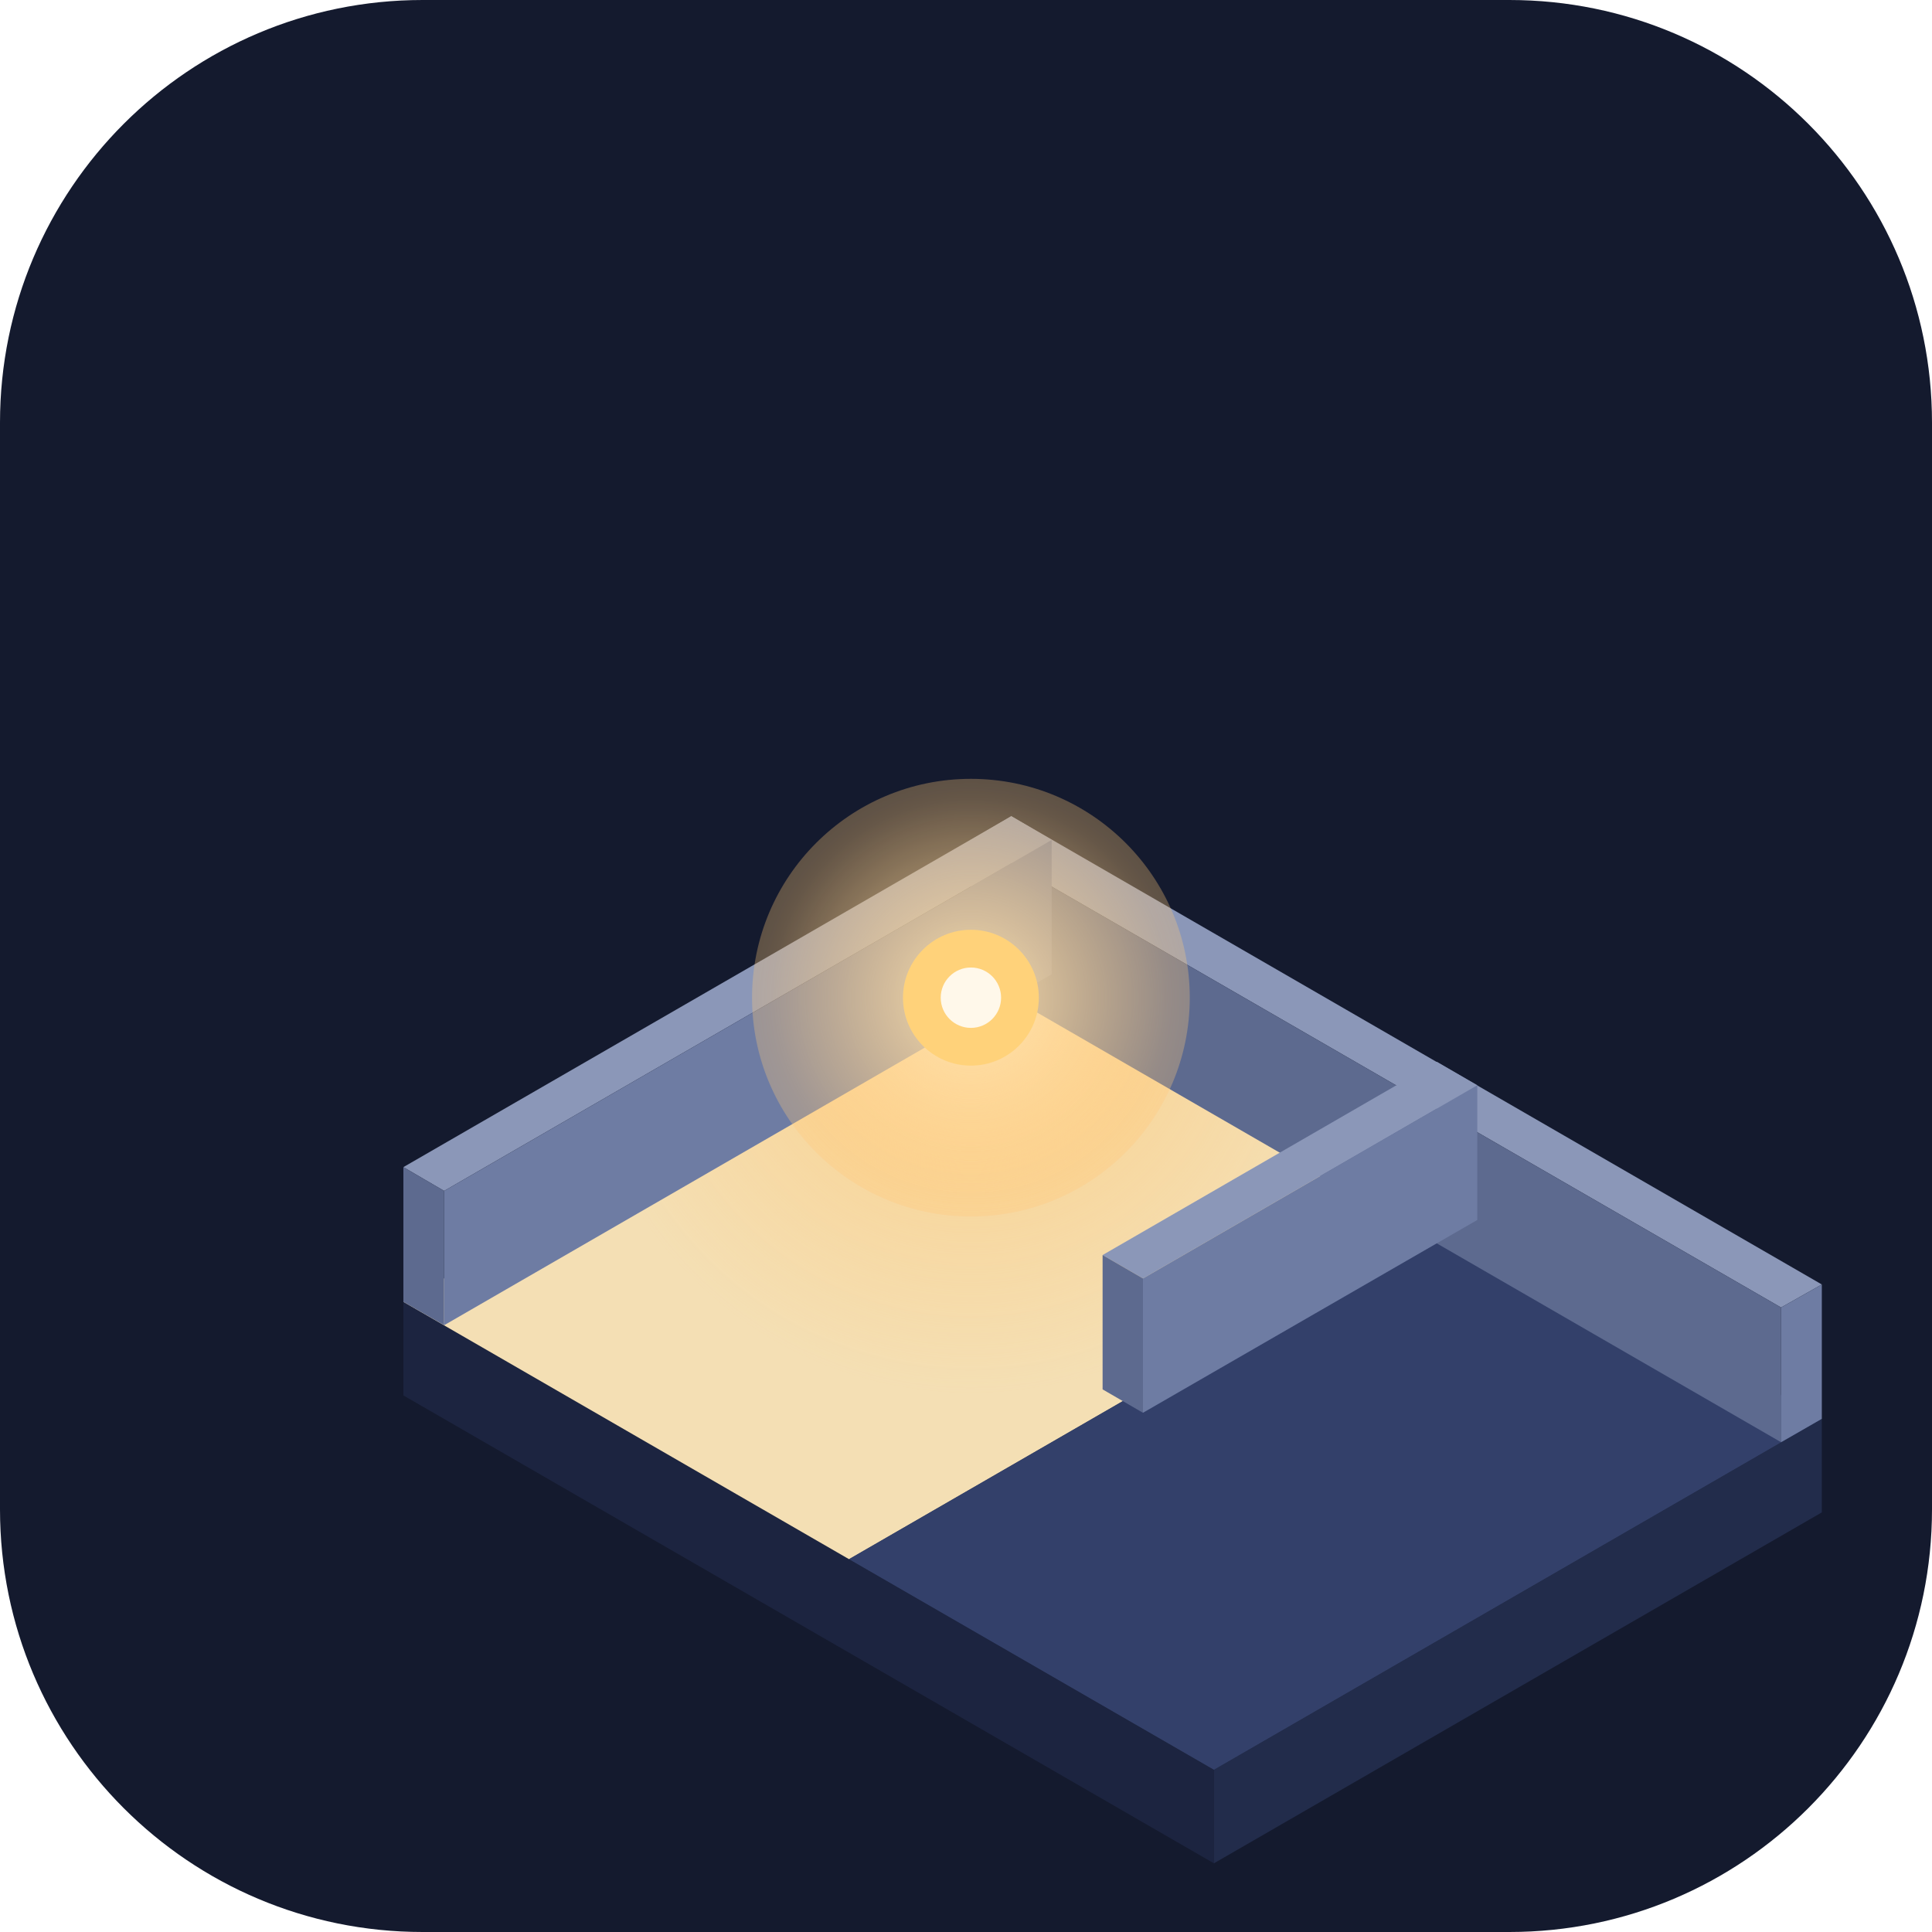
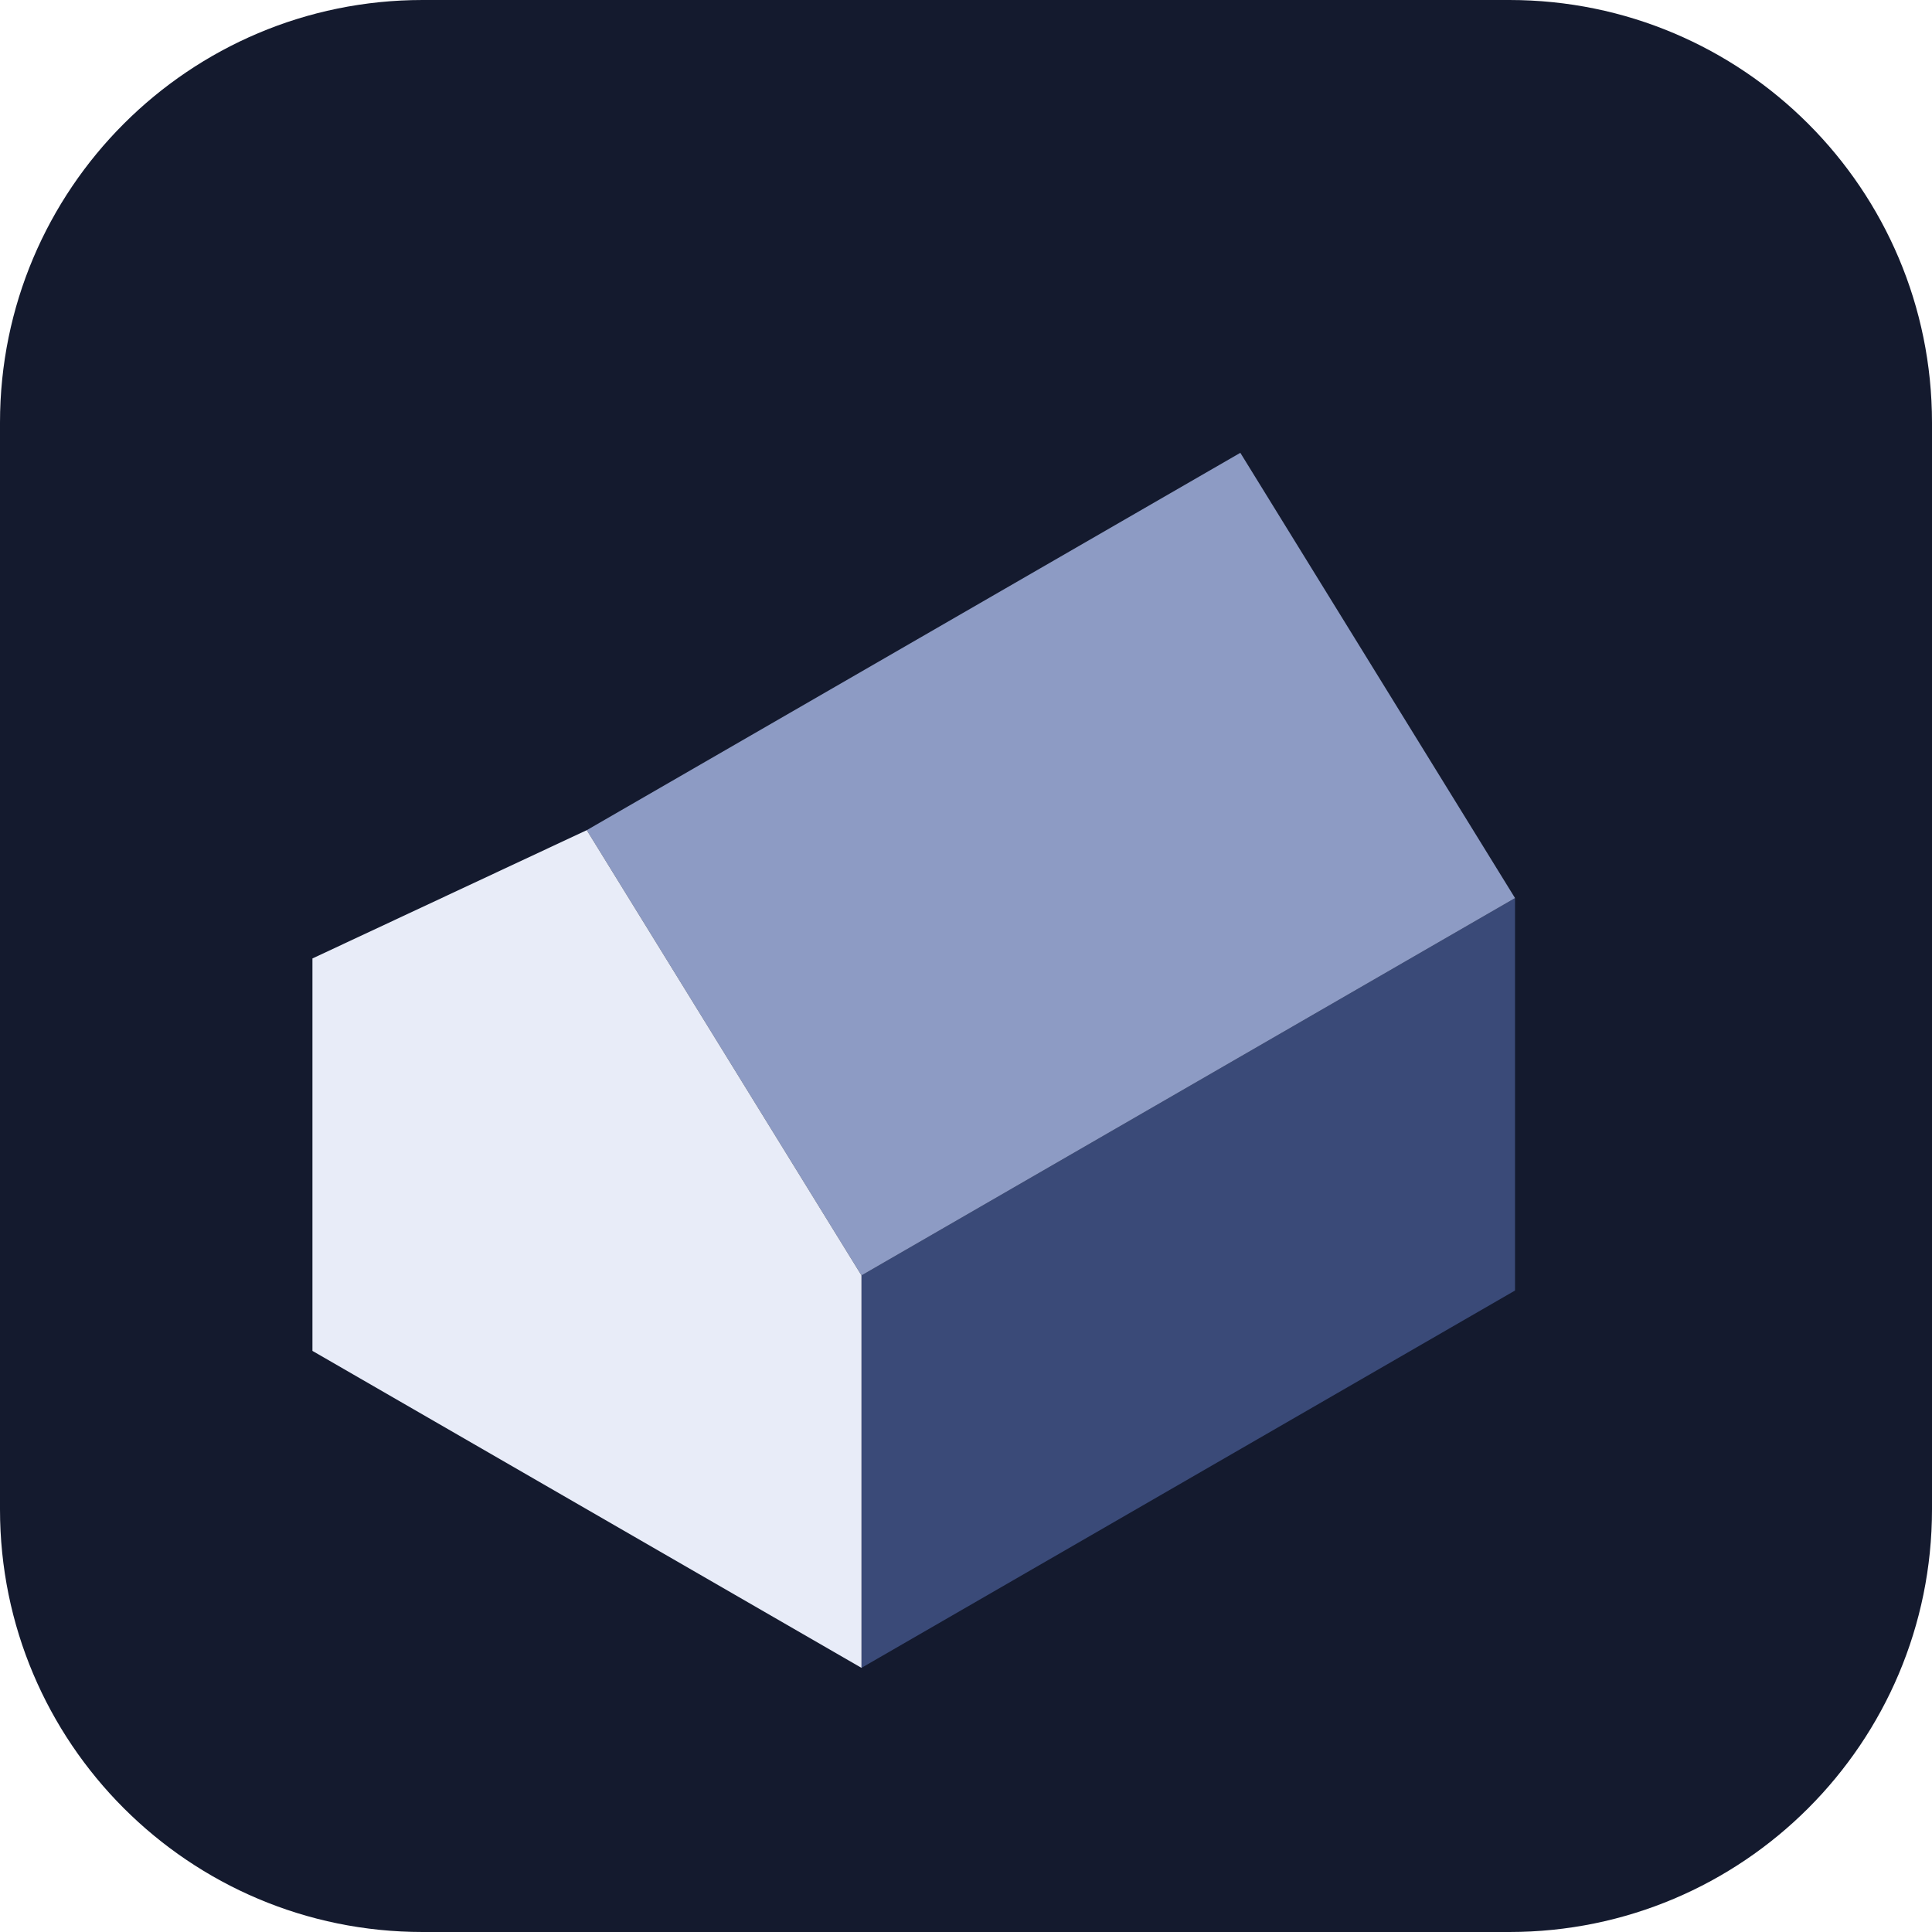
<svg xmlns="http://www.w3.org/2000/svg" viewBox="0 0 512 512" width="512" height="512">
-   <defs>
-     <radialGradient id="glow" cx="257.3" cy="264.4" r="105" gradientUnits="userSpaceOnUse">
-       <stop offset="0" stop-color="#ffe3b0" stop-opacity="0.95" />
-       <stop offset="0.5" stop-color="#ffc978" stop-opacity="0.35" />
-       <stop offset="1" stop-color="#ffc978" stop-opacity="0" />
-     </radialGradient>
-   </defs>
  <rect width="512" height="512" rx="112" fill="#141a2e" />
-   <polygon points="268.0,252.0 482.8,376.0 321.7,469.0 106.9,345.0" fill="#2a3554" />
-   <polygon points="106.9,345.0 321.7,469.0 321.7,493.8 106.9,369.8" fill="#1c2440" />
-   <polygon points="482.8,376.0 321.7,469.0 321.7,493.8 482.8,400.8" fill="#222c4b" />
-   <polygon points="268.0,252.0 386.1,320.2 225.0,413.2 106.9,345.0" fill="#f4dfb4" />
-   <polygon points="386.1,320.2 482.8,376.0 321.7,469.0 225.0,413.2" fill="#33406a" />
-   <polygon points="268.0,252.0 386.1,320.2 225.0,413.2 106.9,345.0" fill="url(#glow)" />
-   <polygon points="268.0,216.3 482.8,340.4 472.0,346.5 257.3,222.6" fill="#8b97b8" />
-   <polygon points="257.3,222.6 472.0,346.5 472.0,382.2 257.3,258.2" fill="#5d6a8f" />
-   <polygon points="482.8,340.4 472.0,346.5 472.0,382.2 482.8,376.0" fill="#6e7ca3" />
-   <polygon points="268.0,216.3 278.7,222.6 117.7,315.6 106.9,309.3" fill="#8b97b8" />
-   <polygon points="106.9,309.3 117.7,315.6 117.7,351.2 106.9,345.0" fill="#5d6a8f" />
-   <polygon points="278.7,222.6 117.7,315.6 117.7,351.2 278.7,258.2" fill="#6e7ca3" />
-   <polygon points="380.8,281.4 391.5,287.6 302.9,338.8 292.2,332.6" fill="#8b97b8" />
-   <polygon points="292.2,332.6 302.9,338.8 302.9,374.4 292.2,368.2" fill="#5d6a8f" />
-   <polygon points="391.5,287.6 302.9,338.8 302.9,374.4 391.5,323.3" fill="#6e7ca3" />
-   <circle cx="257.3" cy="264.4" r="58" fill="url(#glow)" />
-   <circle cx="257.3" cy="264.4" r="18" fill="#ffd27a" />
-   <circle cx="257.3" cy="264.4" r="8" fill="#fff8ea" />
+   <polygon points="401.5,342.0 228.3,442.0 228.3,338.0 401.5,238.0" fill="#3a4a78" />
+   <polygon points="401.5,238.0 228.3,338.0 155.5,220.0 328.7,120.0" fill="#8d9bc4" />
+   <polygon points="82.8,358.0 228.3,442.0 228.3,338.0 155.5,220.0 82.8,254.0" fill="#e8ecf8" />
</svg>
